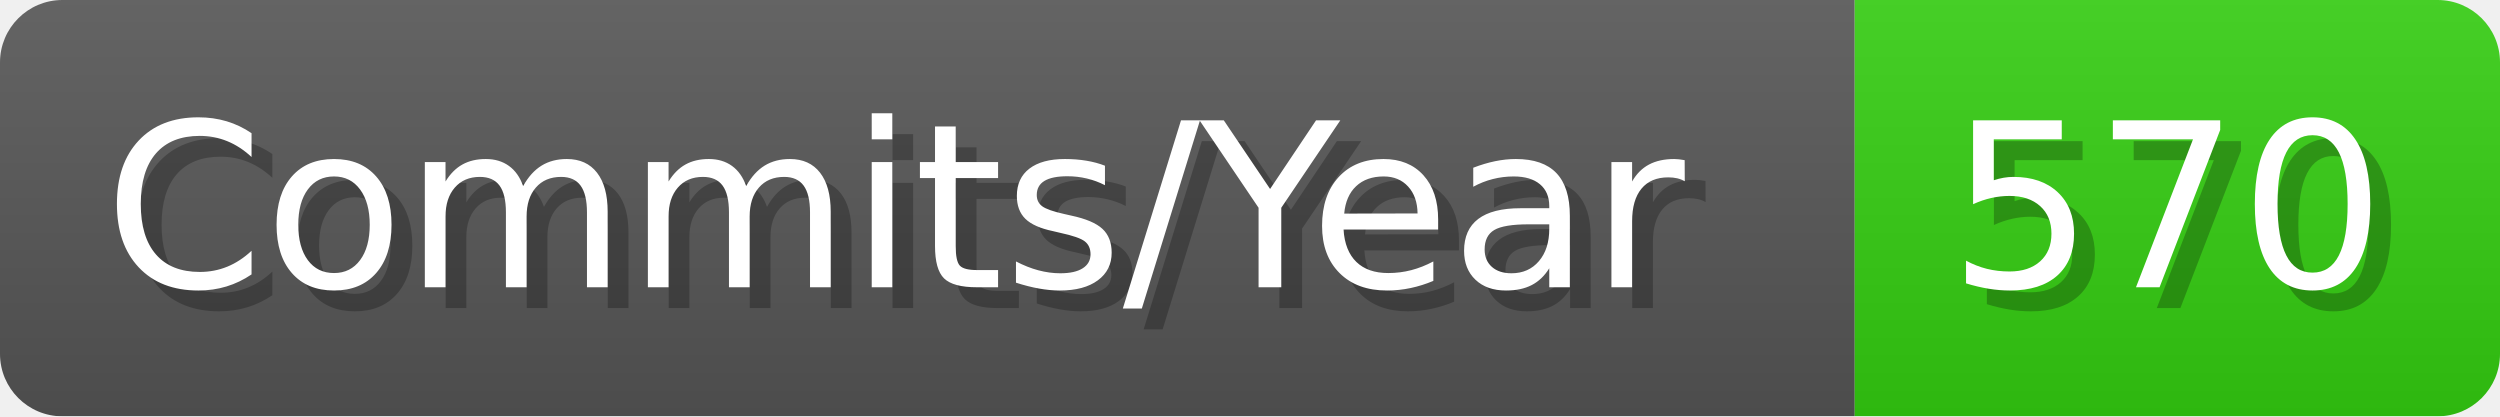
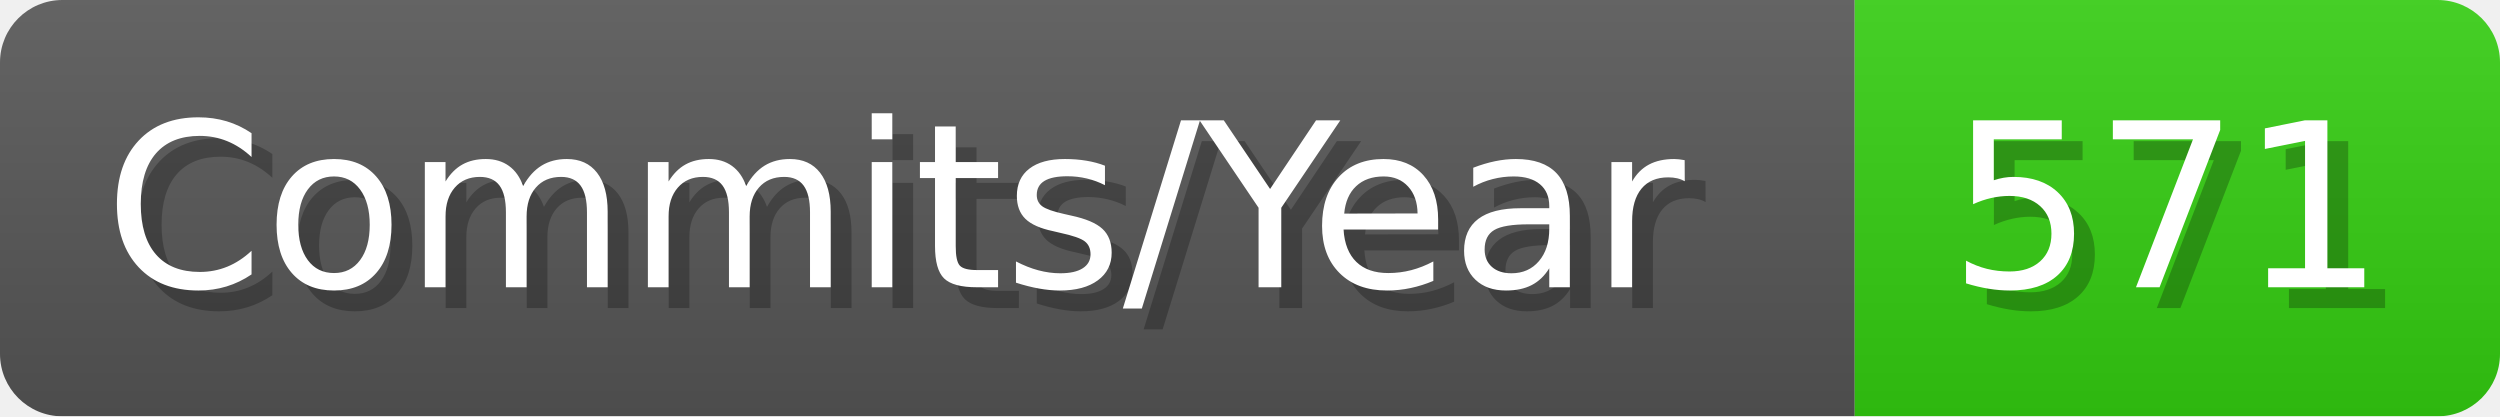
- <svg xmlns="http://www.w3.org/2000/svg" width="120.1" height="20" viewBox="0 0 1201 200" role="img" aria-label="Commits/Year: 570">
+ <svg xmlns="http://www.w3.org/2000/svg" width="120.1" height="20" viewBox="0 0 1201 200" role="img" aria-label="Commits/Year: 571">
  <linearGradient id="aUPdi" x2="0" y2="100%">
    <stop offset="0" stop-opacity=".1" stop-color="#EEE" />
    <stop offset="1" stop-opacity=".1" />
  </linearGradient>
  <mask id="WfAiQ">
    <rect width="1201" height="200" rx="30" fill="#FFF" />
  </mask>
  <g mask="url(#WfAiQ)">
    <rect width="891" height="200" fill="#555" />
    <rect width="310" height="200" fill="#3C1" x="891" />
    <rect width="1201" height="200" fill="url(#aUPdi)" />
  </g>
  <g aria-hidden="true" fill="#fff" text-anchor="start" font-family="Verdana,DejaVu Sans,sans-serif" font-size="110">
    <text x="60" y="148" textLength="791" fill="#000" opacity="0.25">Commits/Year</text>
    <text x="50" y="138" textLength="791">Commits/Year</text>
-     <text x="946" y="148" textLength="210" fill="#000" opacity="0.25">570</text>
-     <text x="936" y="138" textLength="210">570</text>
+     <text x="946" y="148" textLength="210" fill="#000" opacity="0.25">571</text>
+     <text x="936" y="138" textLength="210">571</text>
  </g>
</svg>
